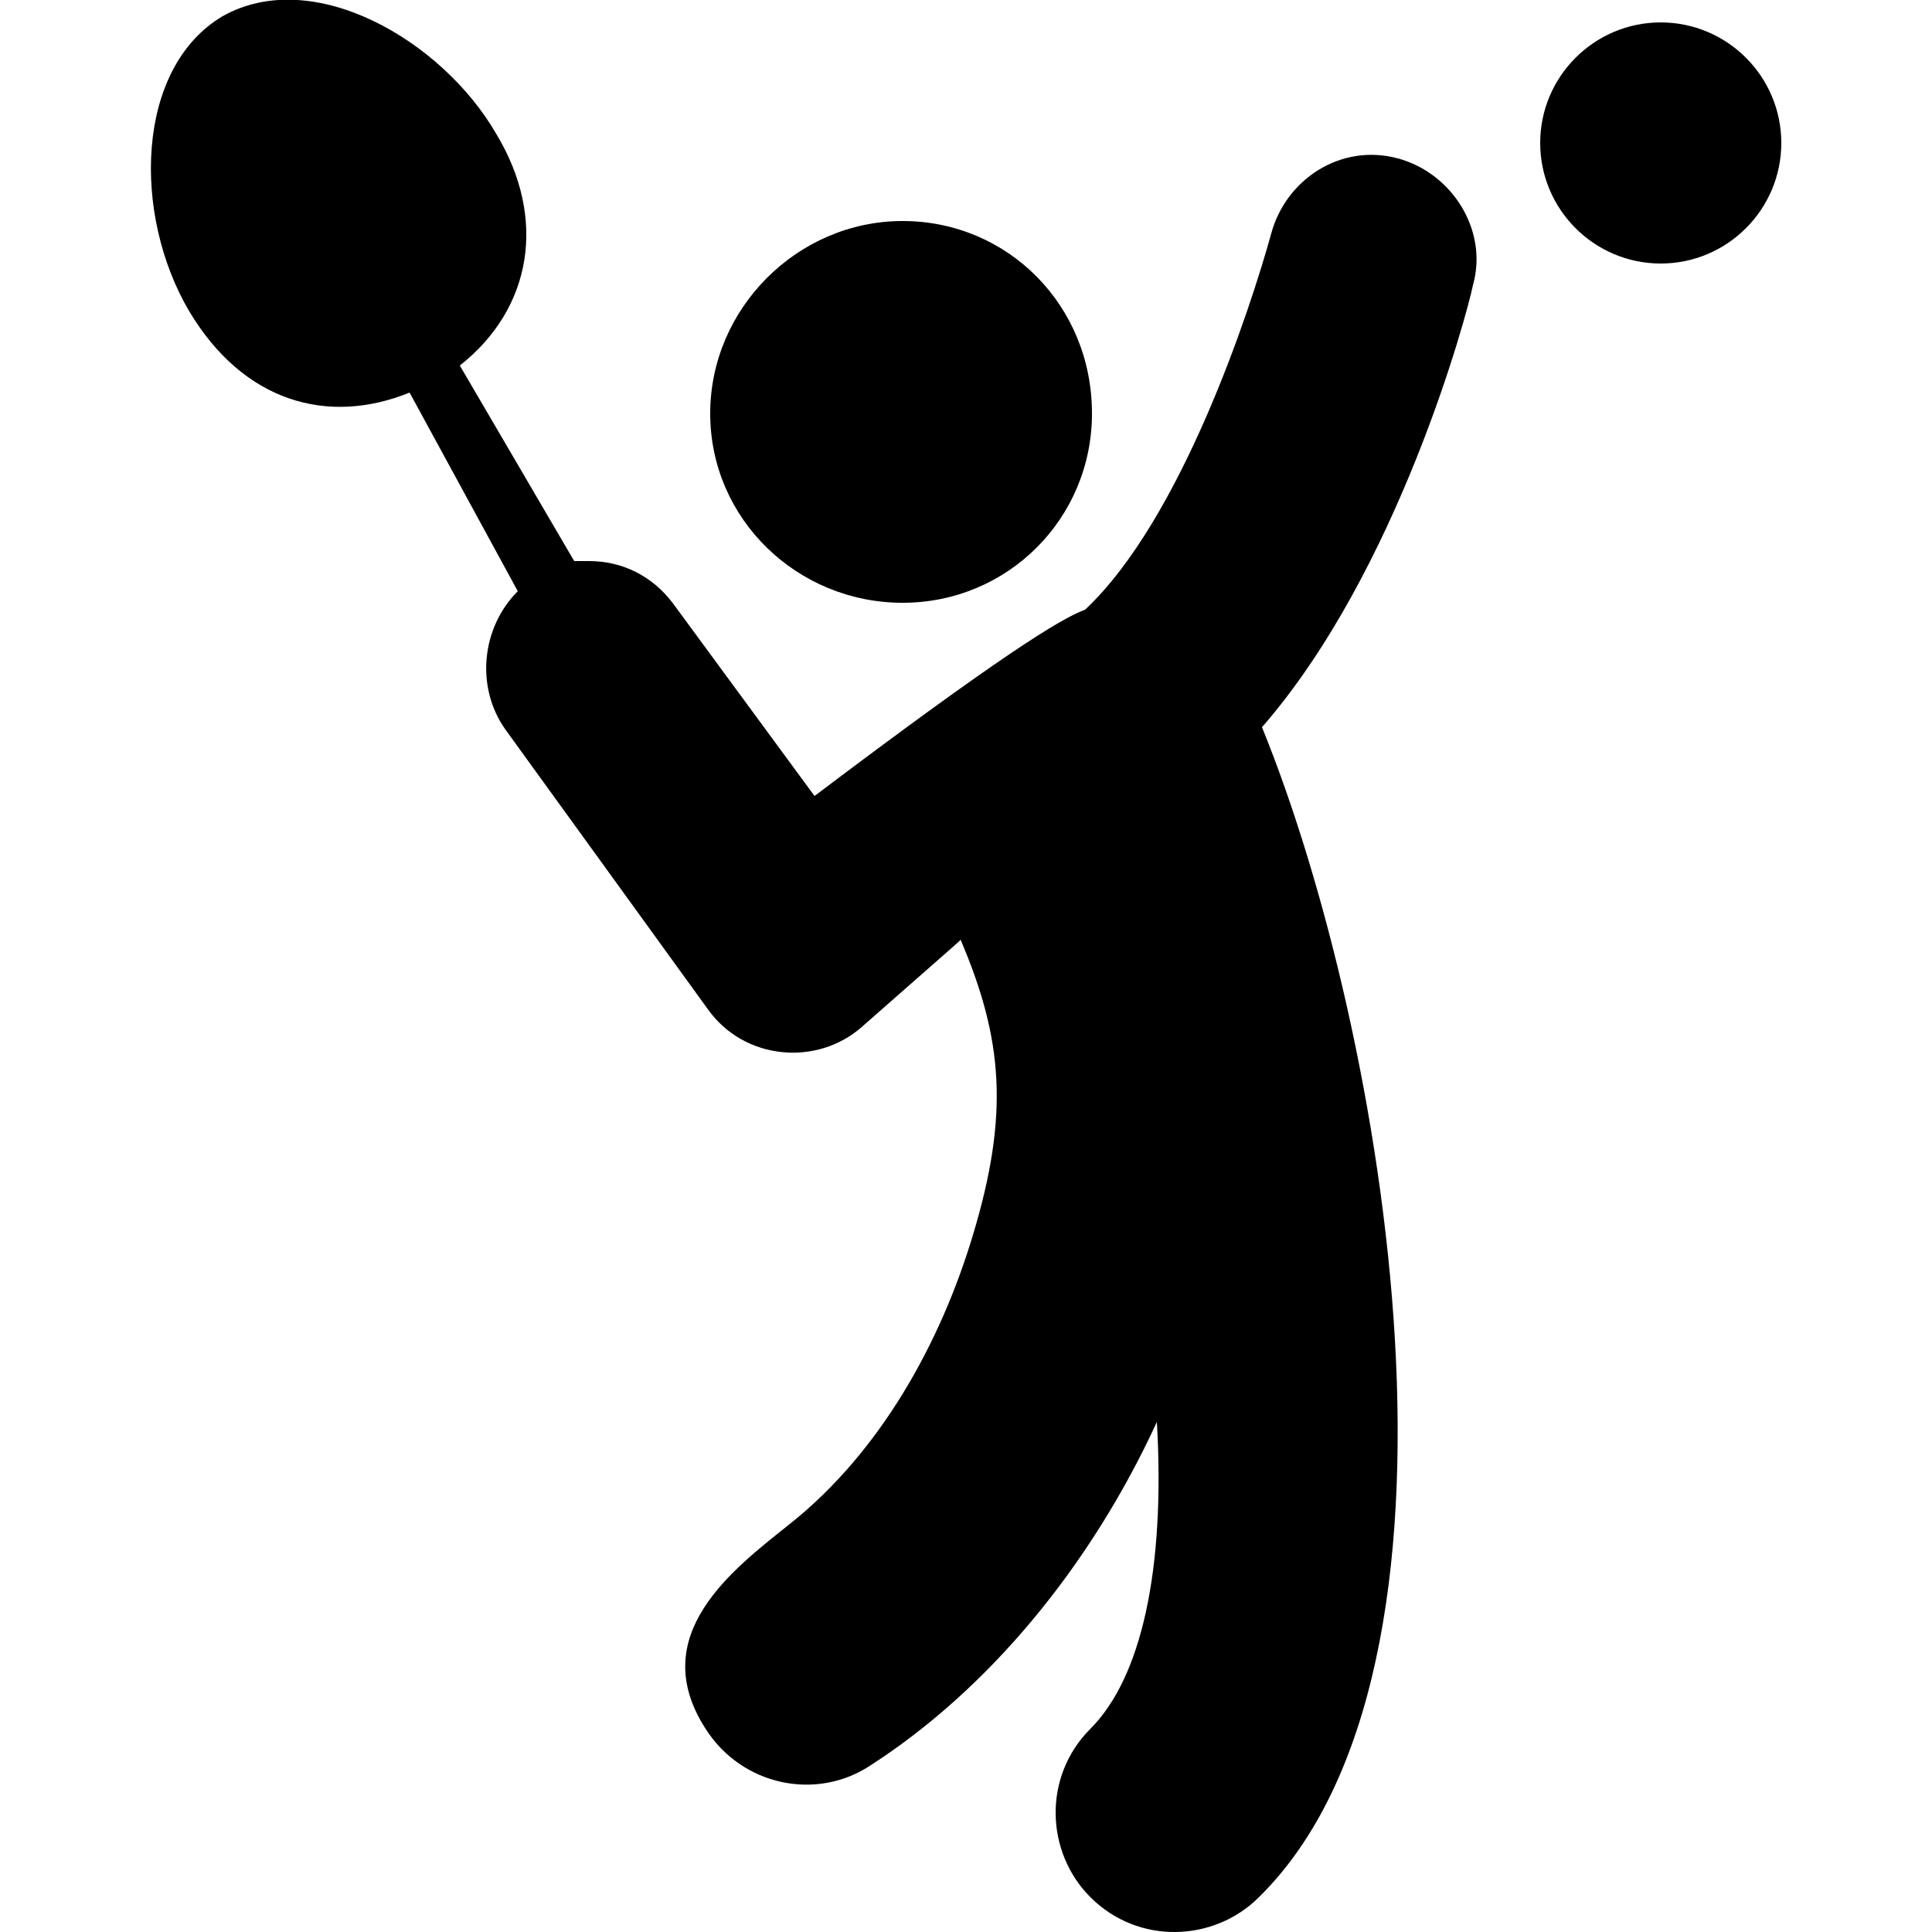
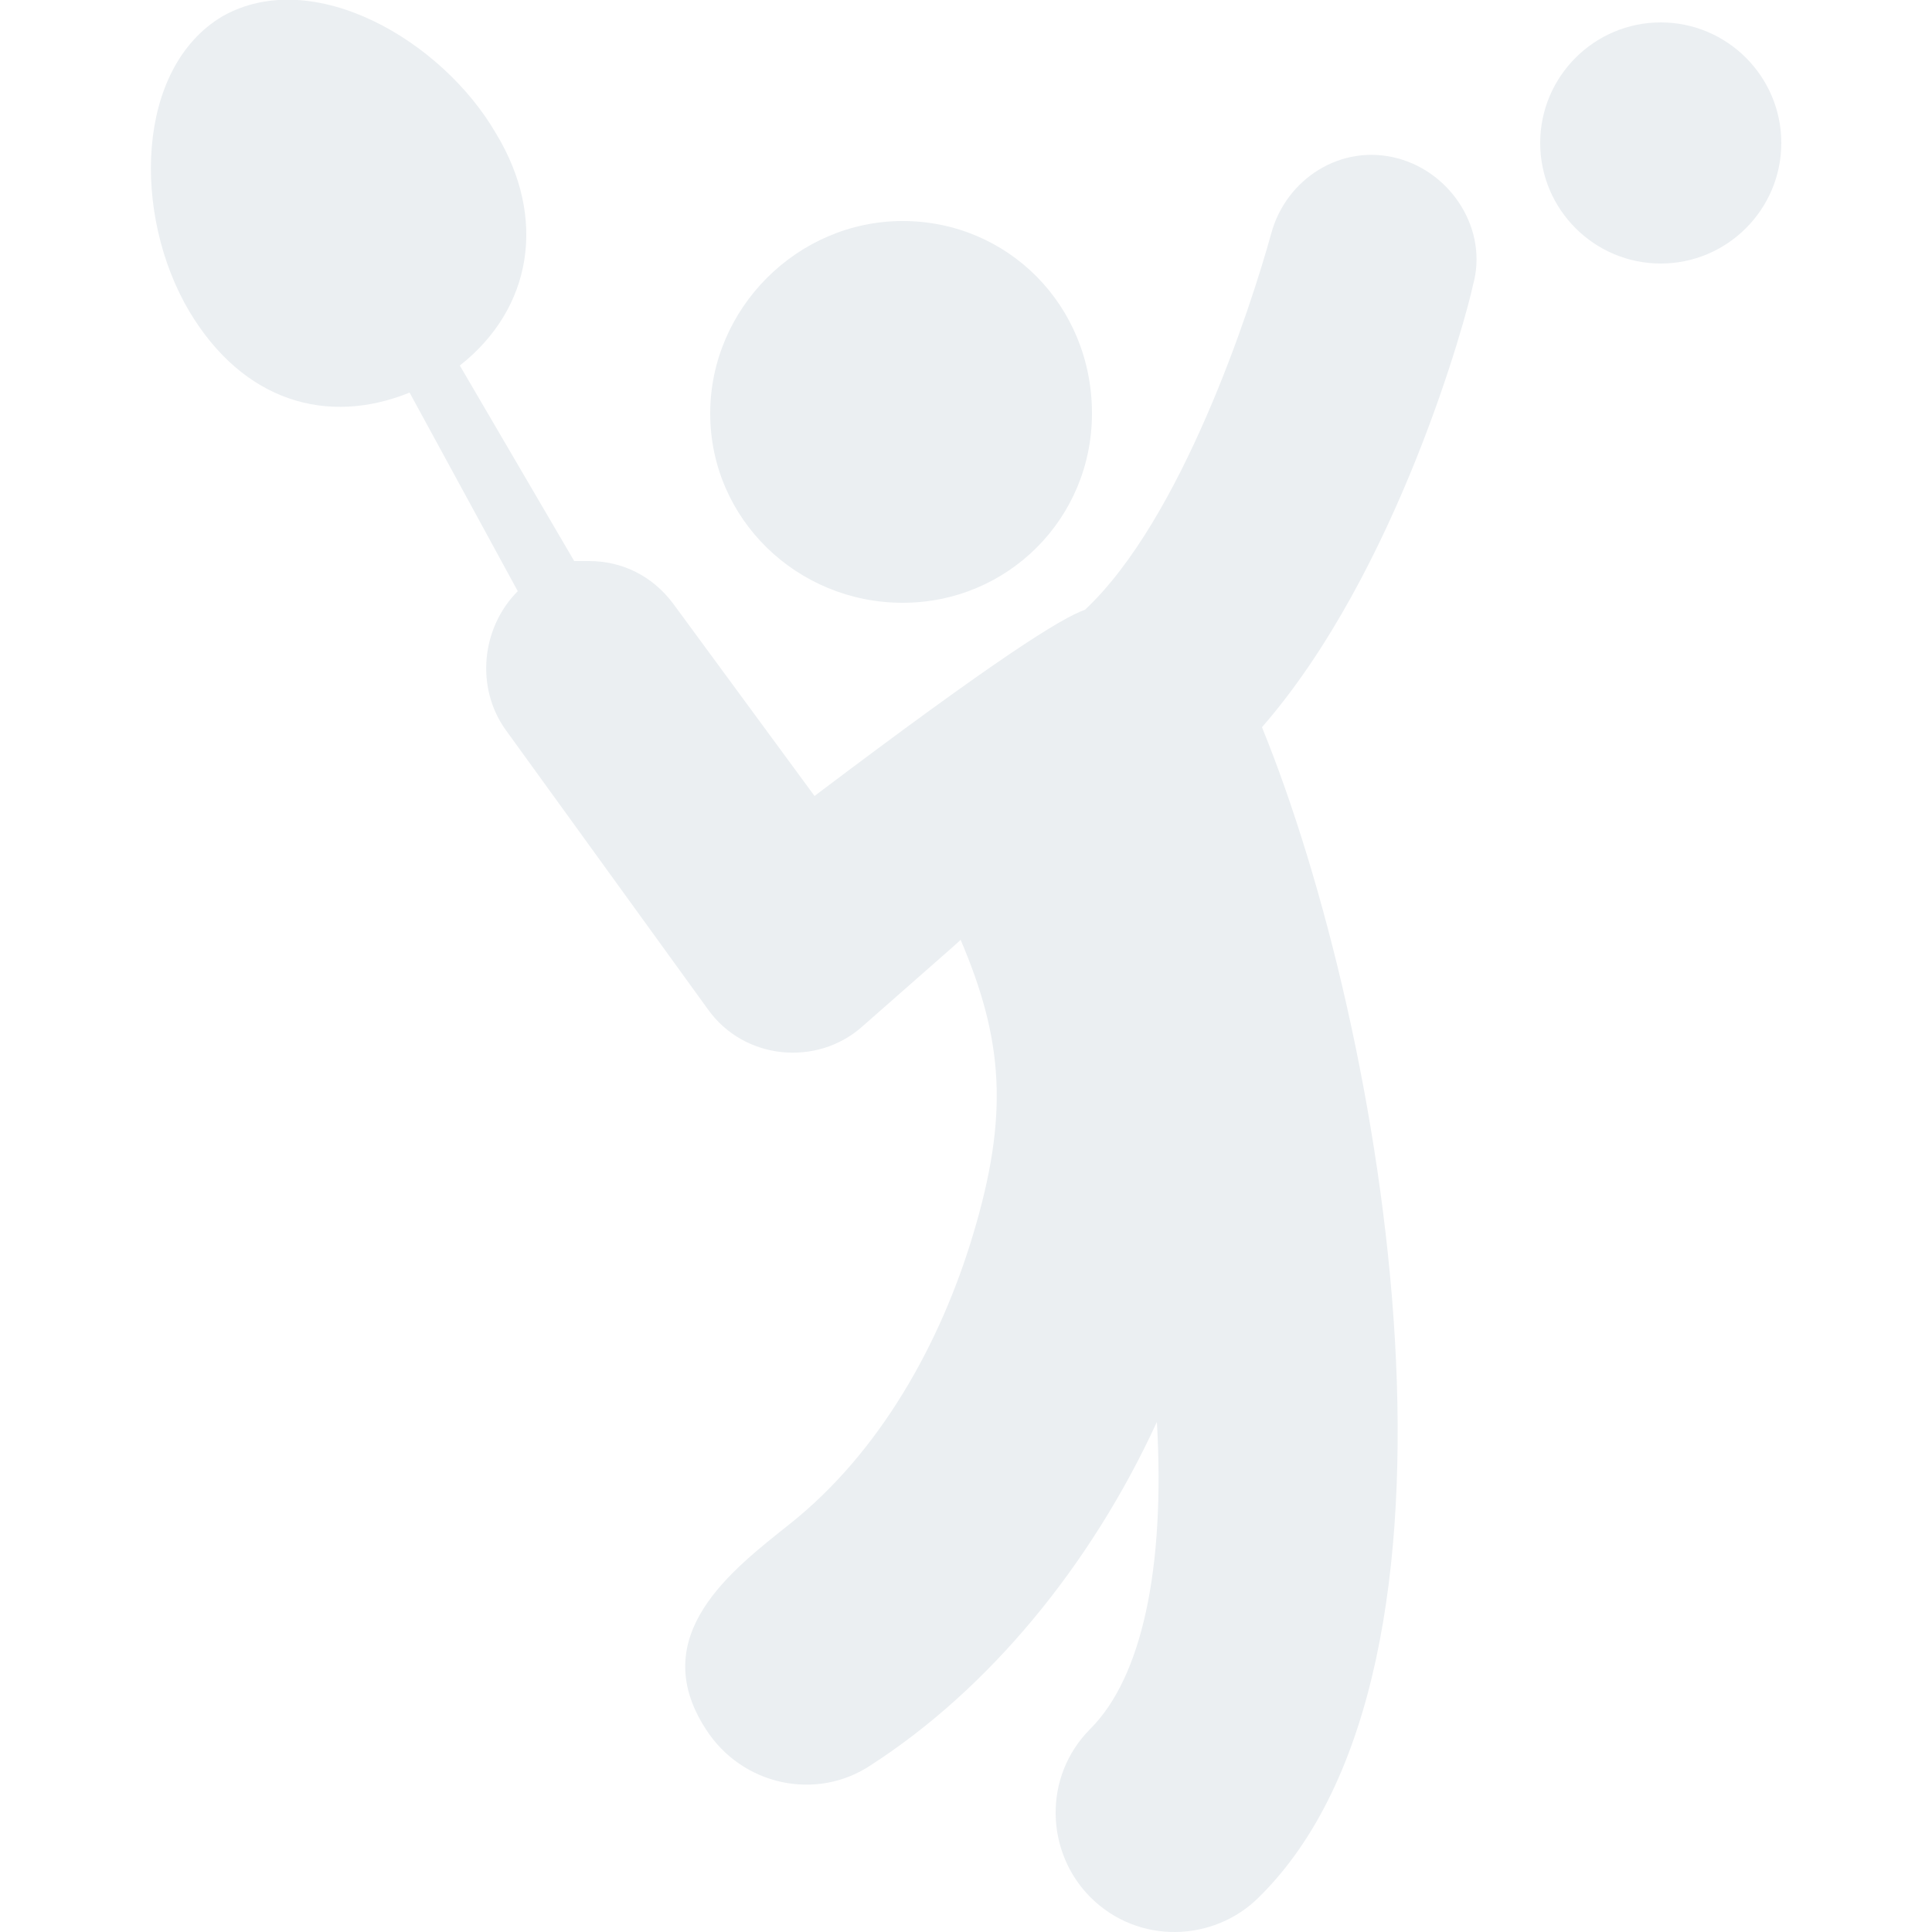
- <svg xmlns="http://www.w3.org/2000/svg" xml:space="preserve" style="enable-background:new 0 0 250 250" viewBox="0 0 250 250">
-   <path d="M24.5 40.3c-7.4-12.5-7-31.5 4.3-38.2 11.7-6.6 28.4 3.1 35.4 15.2 6.6 10.9 4.7 22.6-4.7 30l14.8 25.3h1.9c4.3 0 8.2 1.9 10.9 5.5l18.3 24.9c23.7-17.9 31.9-23 35-24.1 12.5-11.7 21.4-38.9 24.1-48.7 1.9-7 9-11.7 16.4-9.7 7 1.9 11.7 9.3 9.7 16.4-.8 3.9-9.7 37-27.3 57.2 16 39.3 30 121.5-.4 151.4-5.8 5.8-15.6 6.2-21.8 0-5.8-5.8-6.2-15.6 0-21.8 6.6-6.6 9.7-20.6 8.6-39.7-8.6 18.7-21.8 34.6-37 44.4-7 4.7-16.7 2.7-21.4-4.7-7.8-12.1 3.5-20.6 10.9-26.5 11.7-9.3 19.5-23.4 23.7-37.4 4.7-15.6 3.9-25.3-1.6-38.2-.4.4 1.9-1.6-12.8 11.3-5.8 5.1-15.2 4.3-19.9-2.3L65.4 94.4c-3.9-5.5-3.1-13.2 1.6-17.9L53 50.8C42.4 55.1 31.5 52 24.5 40.3z" />
-   <path d="M91.9 53.5c0-13.6 11.3-24.9 24.9-24.9s24.5 10.9 24.5 24.9c0 13.6-10.9 24.5-24.5 24.5S91.9 67.2 91.9 53.5zM199.3 18.5c0-8.6 7-15.6 15.6-15.6s15.6 7 15.6 15.6-7 15.6-15.6 15.6-15.6-7-15.6-15.6z" />
+ <svg xmlns="http://www.w3.org/2000/svg" xml:space="preserve" id="Calque_1" x="0" y="0" style="enable-background:new 0 0 250 250" version="1.1" viewBox="0 0 250 250">
+   <style>.st0{fill:#ebeff2}</style>
+   <path d="M24.5 40.3c-7.4-12.5-7-31.5 4.3-38.2 11.7-6.6 28.4 3.1 35.4 15.2 6.6 10.9 4.7 22.6-4.7 30l14.8 25.3h1.9c4.3 0 8.2 1.9 10.9 5.5l18.3 24.9c23.7-17.9 31.9-23 35-24.1 12.5-11.7 21.4-38.9 24.1-48.7 1.9-7 9-11.7 16.4-9.7 7 1.9 11.7 9.3 9.7 16.4-.8 3.9-9.7 37-27.3 57.2 16 39.3 30 121.5-.4 151.4-5.8 5.8-15.6 6.2-21.8 0-5.8-5.8-6.2-15.6 0-21.8 6.6-6.6 9.7-20.6 8.6-39.7-8.6 18.7-21.8 34.6-37 44.4-7 4.7-16.7 2.7-21.4-4.7-7.8-12.1 3.5-20.6 10.9-26.5 11.7-9.3 19.5-23.4 23.7-37.4 4.7-15.6 3.9-25.3-1.6-38.2-.4.4 1.9-1.6-12.8 11.3-5.8 5.1-15.2 4.3-19.9-2.3L65.4 94.4c-3.9-5.5-3.1-13.2 1.6-17.9L53 50.8C42.4 55.1 31.5 52 24.5 40.3z" class="st0" />
+   <path d="M91.9 53.5c0-13.6 11.3-24.9 24.9-24.9s24.5 10.9 24.5 24.9c0 13.6-10.9 24.5-24.5 24.5S91.9 67.2 91.9 53.5zm107.4-35c0-8.6 7-15.6 15.6-15.6s15.6 7 15.6 15.6-7 15.6-15.6 15.6-15.6-7-15.6-15.6z" class="st0" />
</svg>
